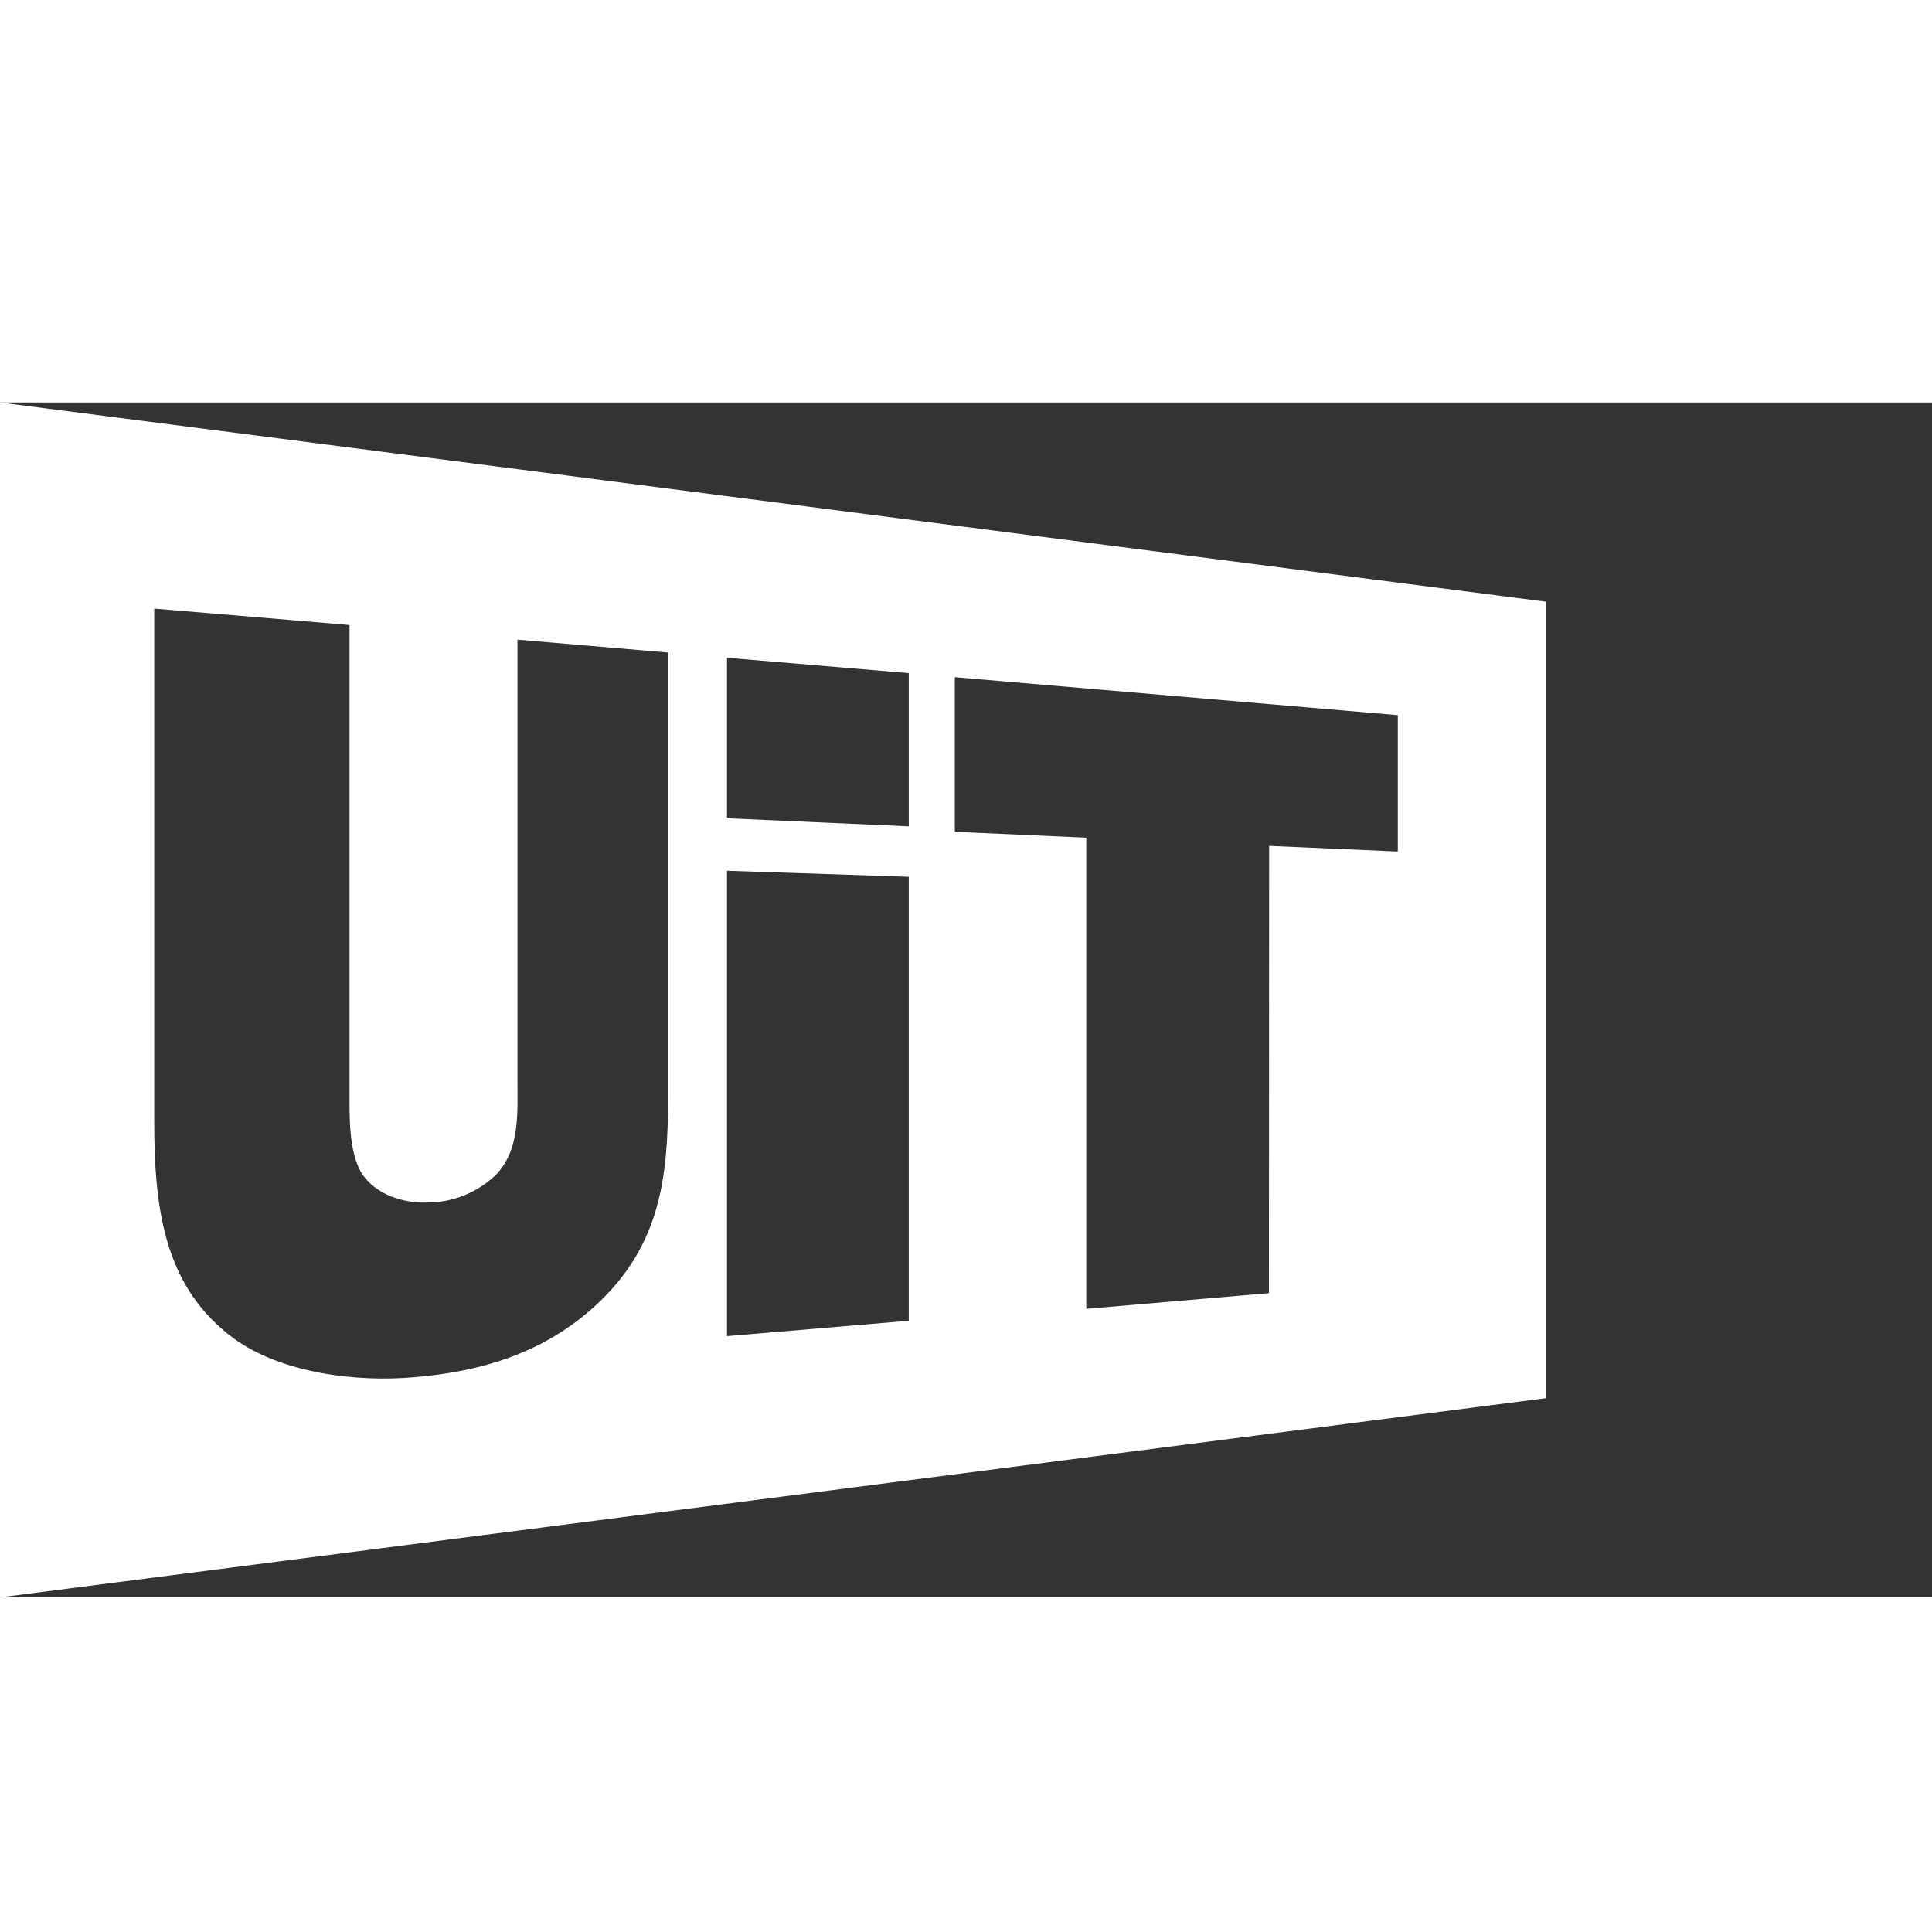
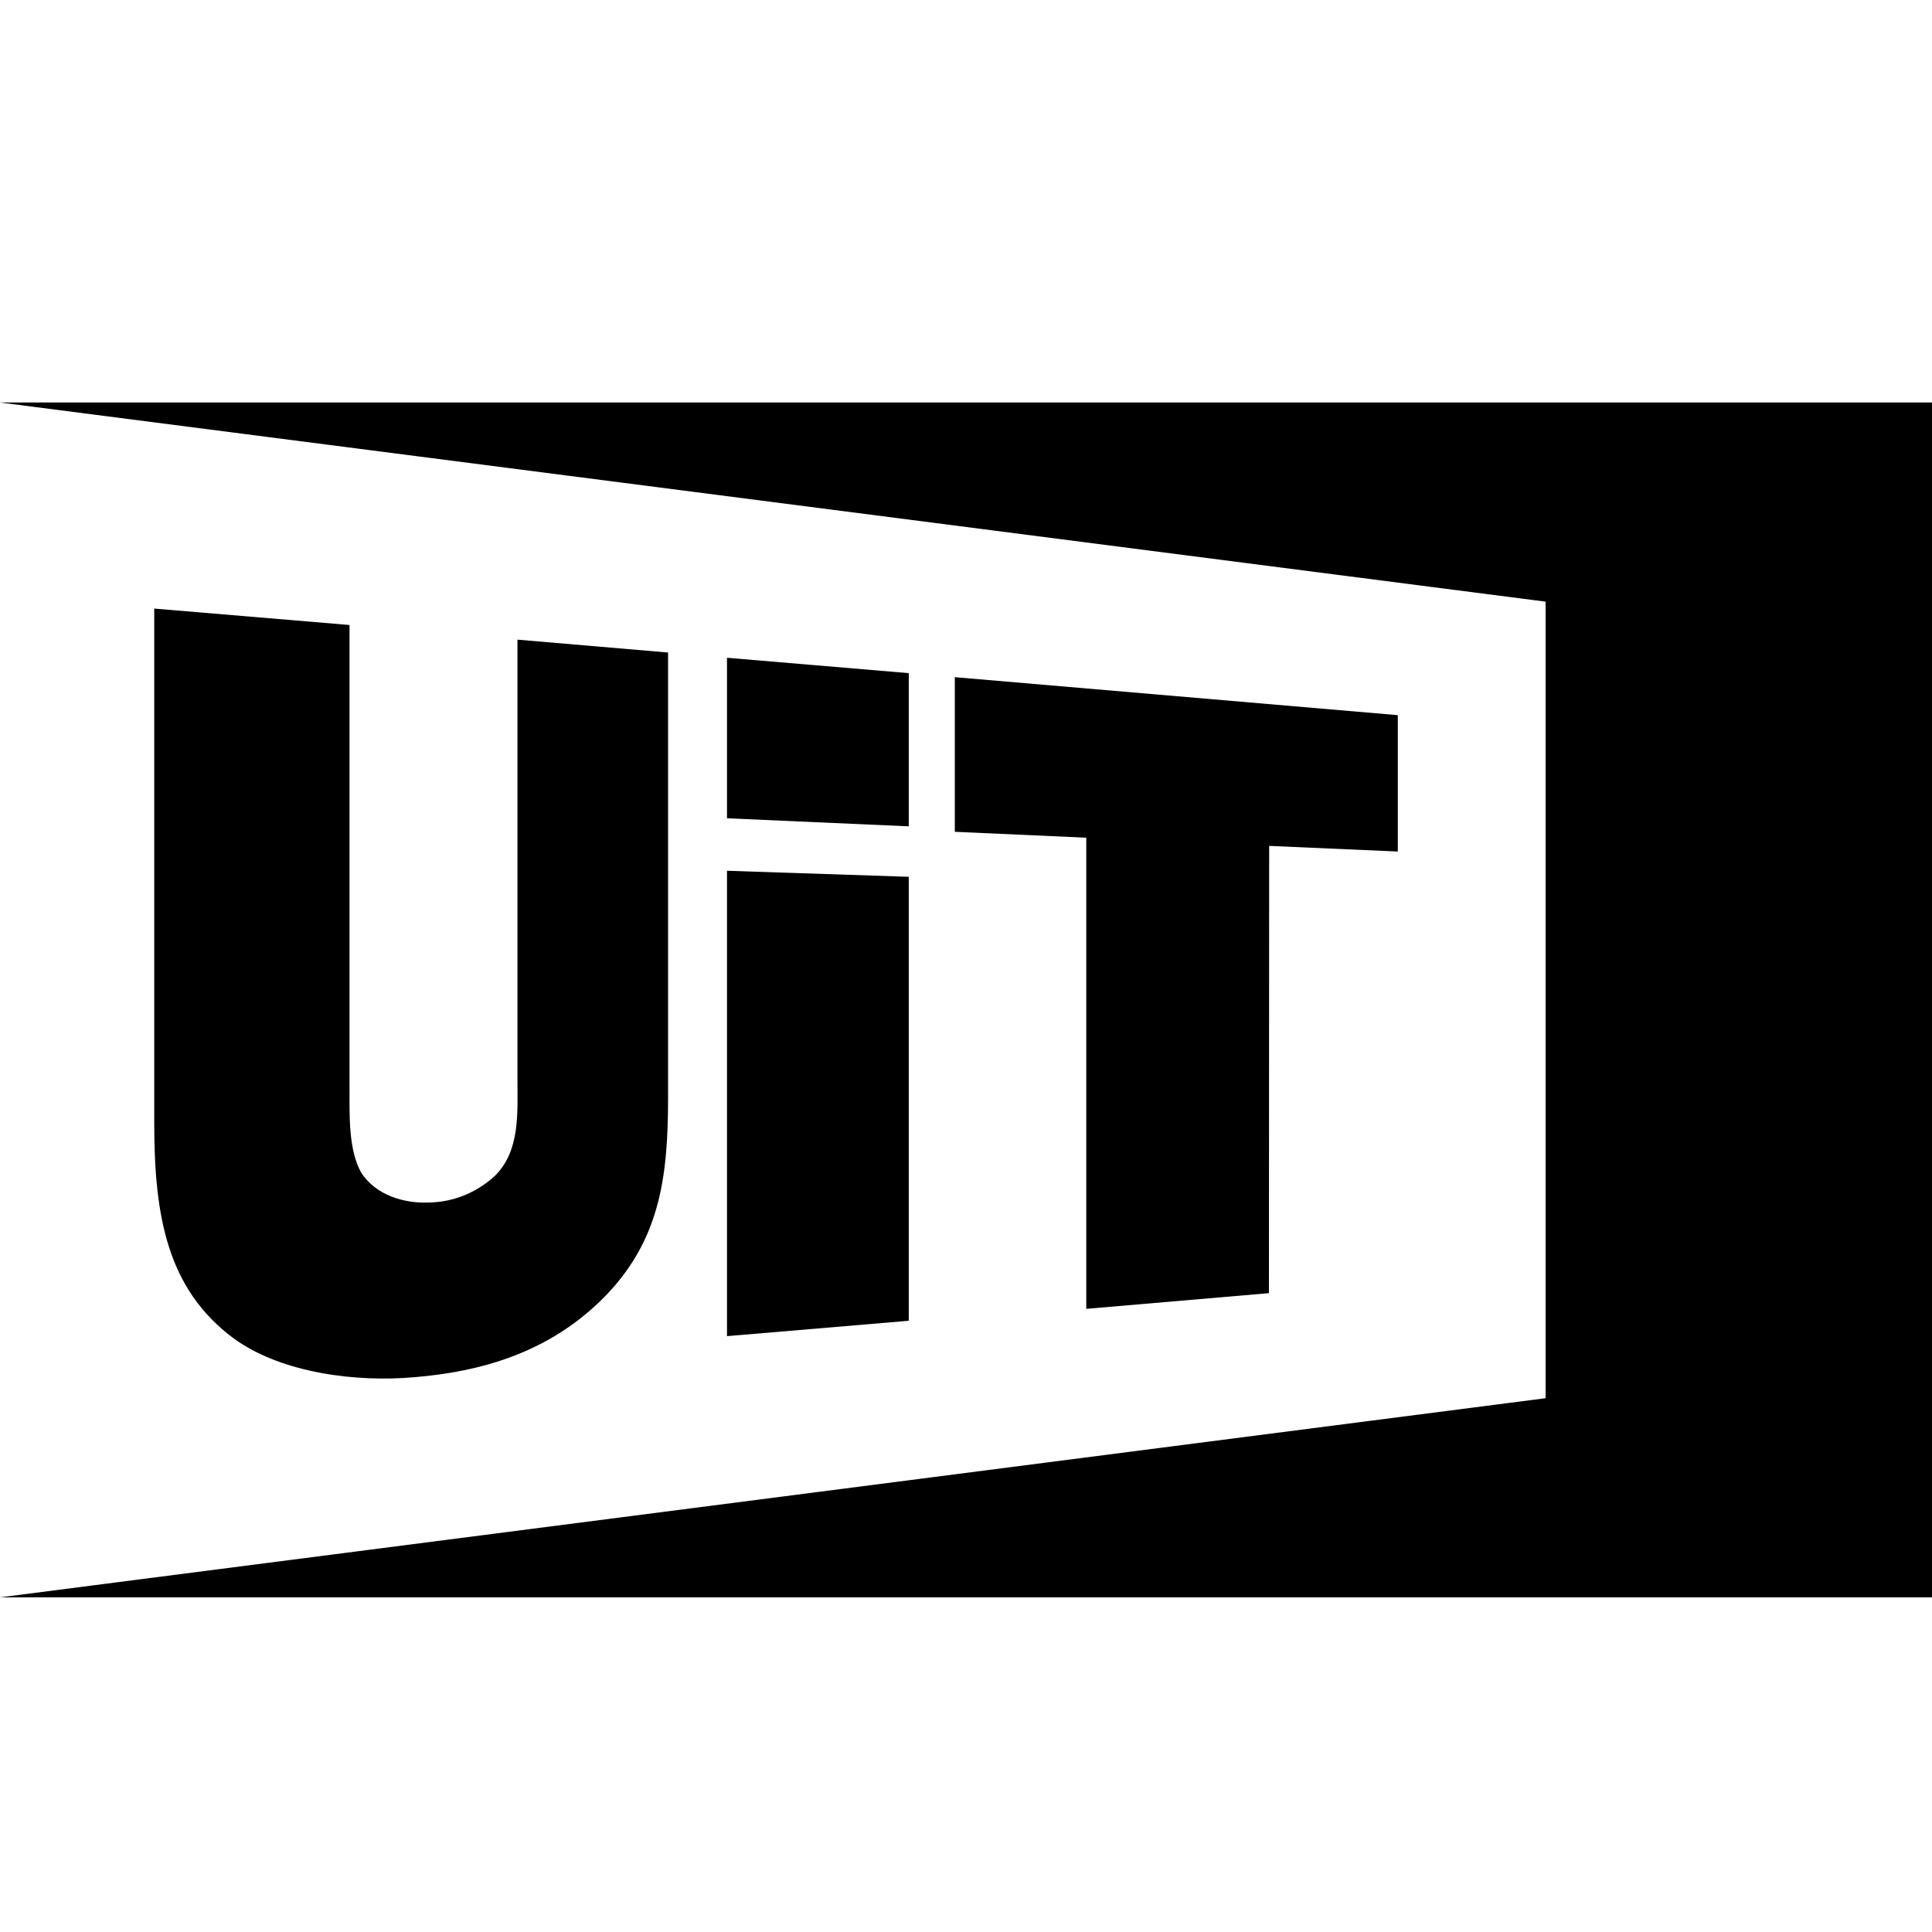
- <svg xmlns="http://www.w3.org/2000/svg" width="24" height="24" viewBox="0 0 24 24" fill="none">
-   <path d="M24 19.843H0L19.2 17.369V7.474L0 5H24V19.843Z" fill="#333332" />
-   <path d="M4.342 7.764V13.553C4.342 13.863 4.33 14.28 4.483 14.56C4.664 14.851 5.028 14.952 5.33 14.938C5.636 14.933 5.929 14.812 6.155 14.6C6.463 14.287 6.428 13.822 6.428 13.404V7.946L8.299 8.106V13.635C8.299 14.637 8.197 15.446 7.452 16.167C6.783 16.811 5.966 17.04 5.149 17.108C4.435 17.172 3.504 17.062 2.904 16.627C2.076 16.013 1.916 15.106 1.916 13.948V7.56L4.342 7.764Z" fill="#333332" />
-   <path d="M11.289 10.892V16.407L9.031 16.598V10.817L11.289 10.892Z" fill="#333332" />
-   <path d="M17.364 8.884V10.578L15.766 10.508L15.763 16.064L13.494 16.259V10.406L11.861 10.333V8.412L17.364 8.884Z" fill="#333332" />
-   <path d="M11.289 8.362V10.265L9.031 10.165V8.171L11.289 8.362Z" fill="#333332" />
+ <svg xmlns="http://www.w3.org/2000/svg" width="24" height="24" viewBox="0 0 24 24">
+   <path d="M24 19.843H0L19.2 17.369V7.474L0 5H24V19.843Z" />
+   <path d="M4.342 7.764V13.553C4.342 13.863 4.33 14.28 4.483 14.56C4.664 14.851 5.028 14.952 5.33 14.938C5.636 14.933 5.929 14.812 6.155 14.6C6.463 14.287 6.428 13.822 6.428 13.404V7.946L8.299 8.106V13.635C8.299 14.637 8.197 15.446 7.452 16.167C6.783 16.811 5.966 17.04 5.149 17.108C4.435 17.172 3.504 17.062 2.904 16.627C2.076 16.013 1.916 15.106 1.916 13.948V7.56L4.342 7.764Z" />
+   <path d="M11.289 10.892V16.407L9.031 16.598V10.817L11.289 10.892Z" />
+   <path d="M17.364 8.884V10.578L15.766 10.508L15.763 16.064L13.494 16.259V10.406L11.861 10.333V8.412L17.364 8.884Z" />
+   <path d="M11.289 8.362V10.265L9.031 10.165V8.171L11.289 8.362Z" />
</svg>
